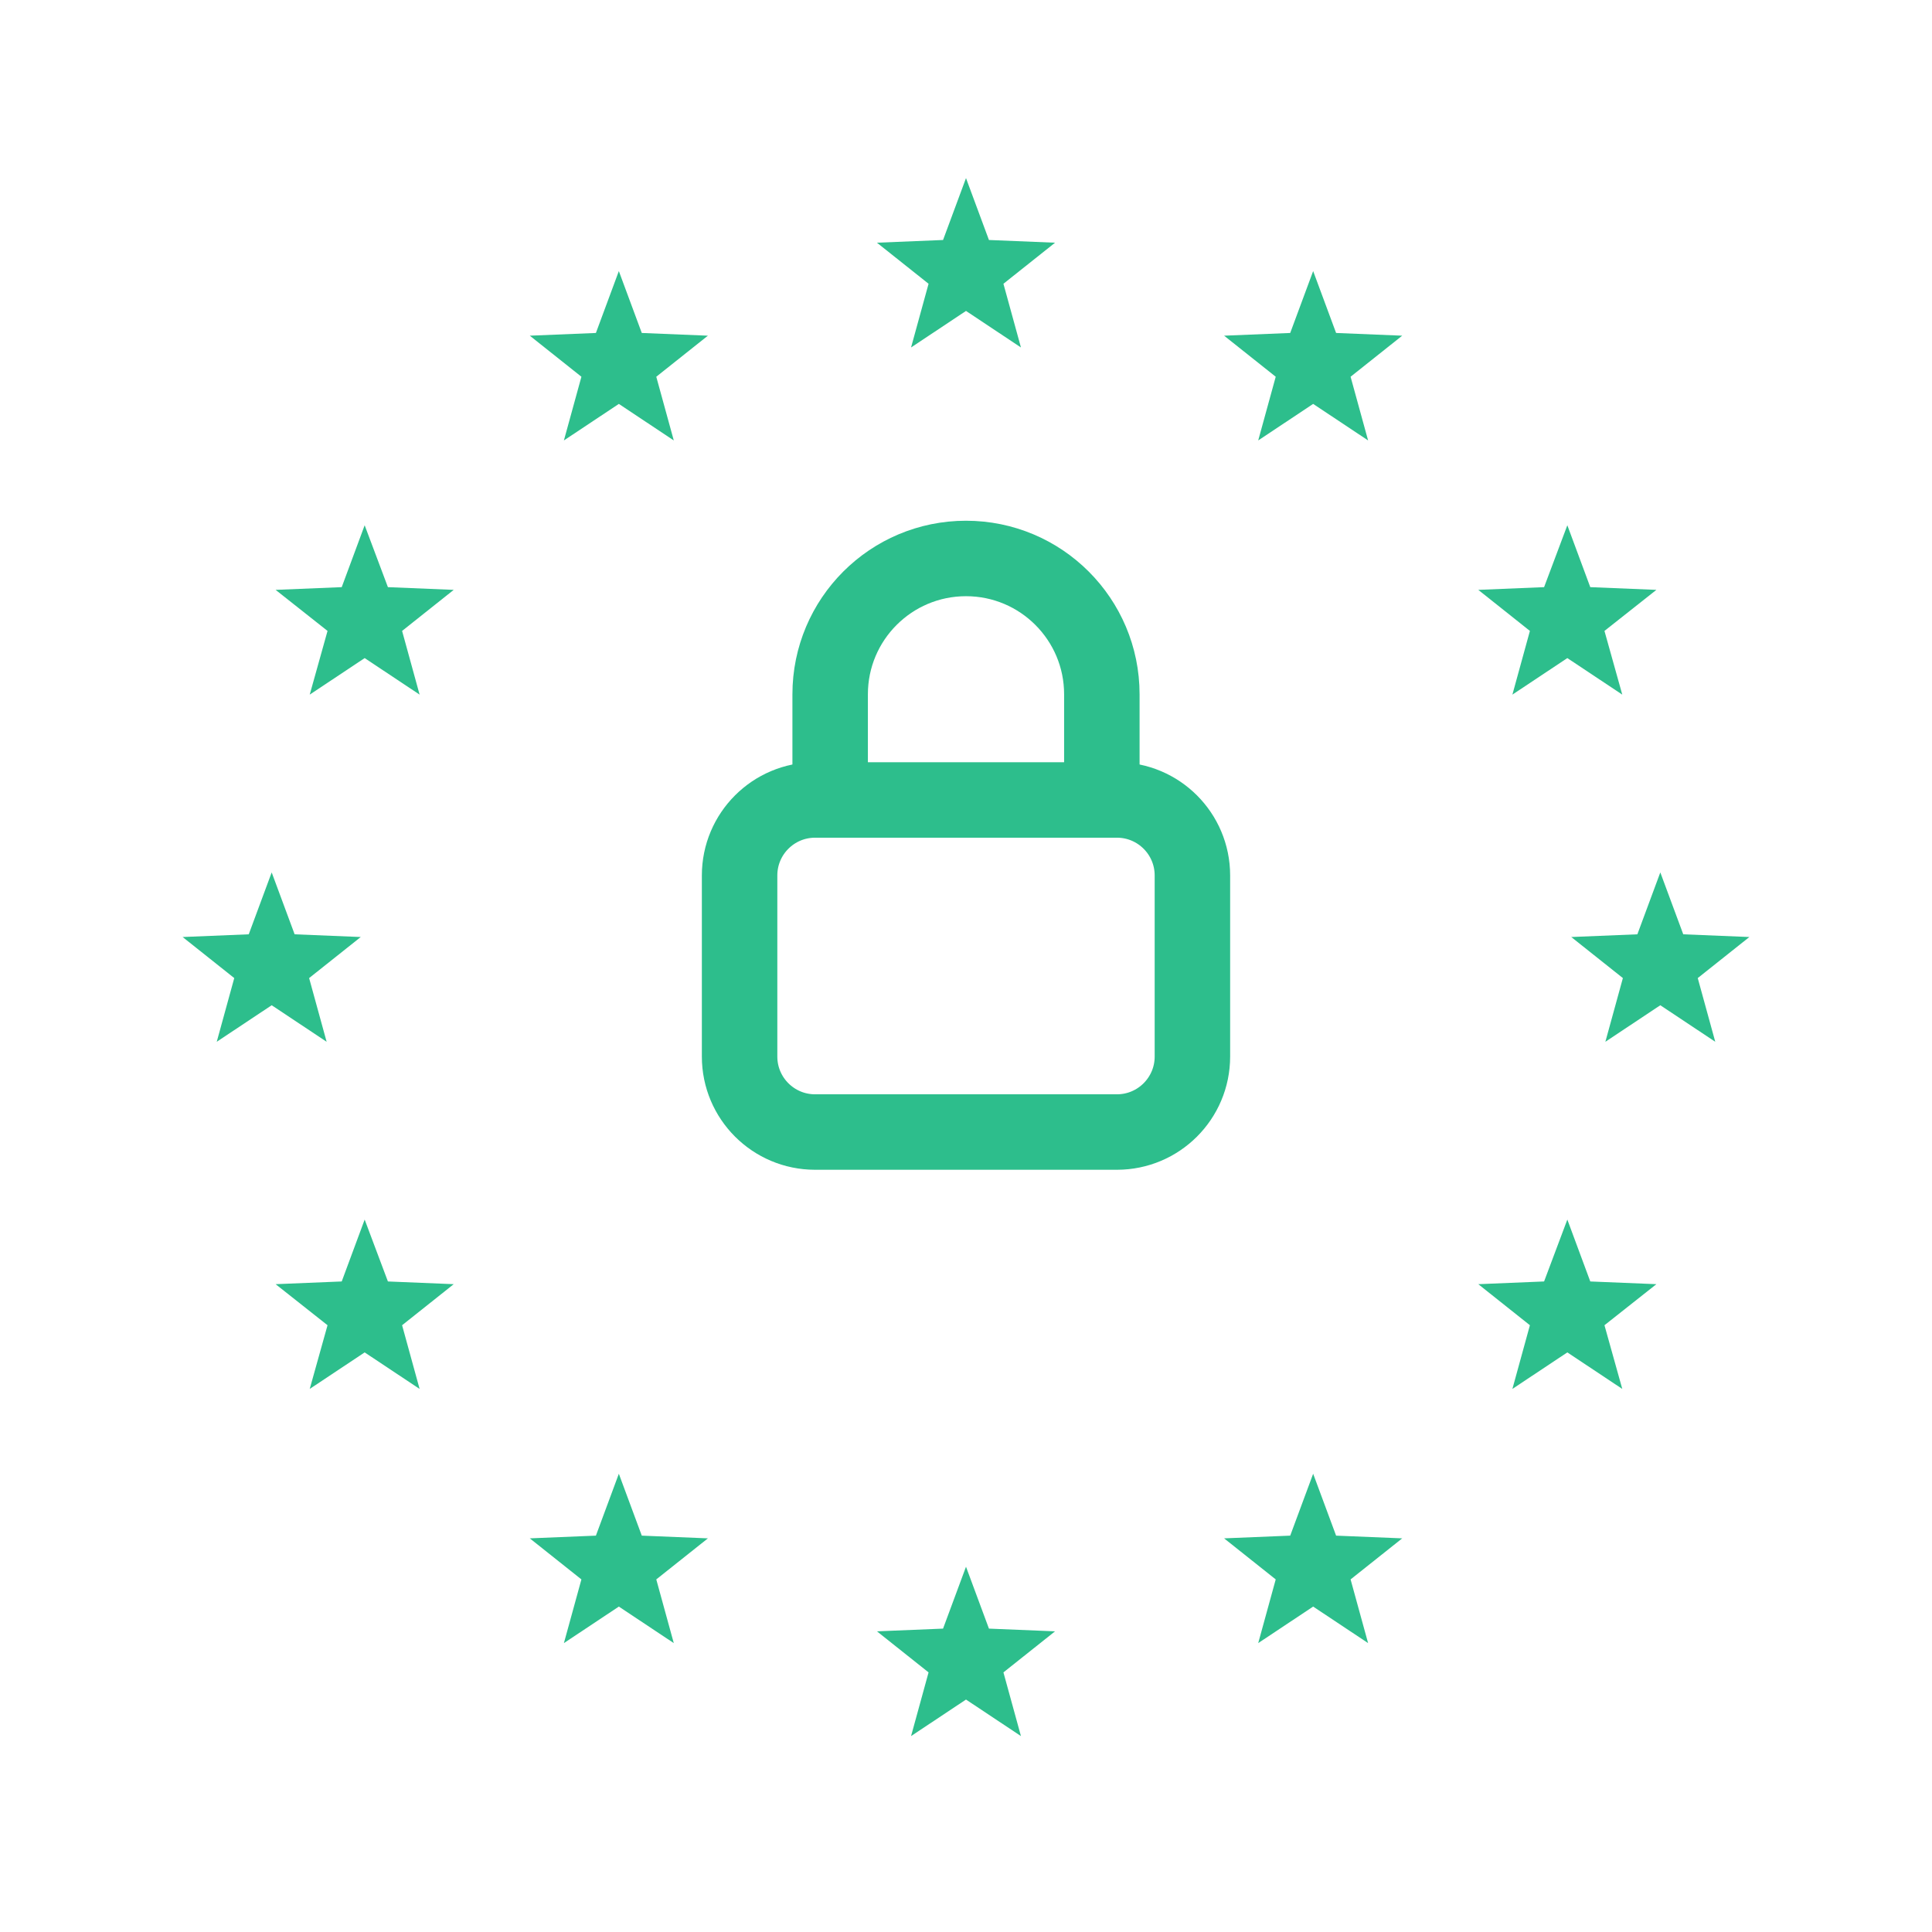
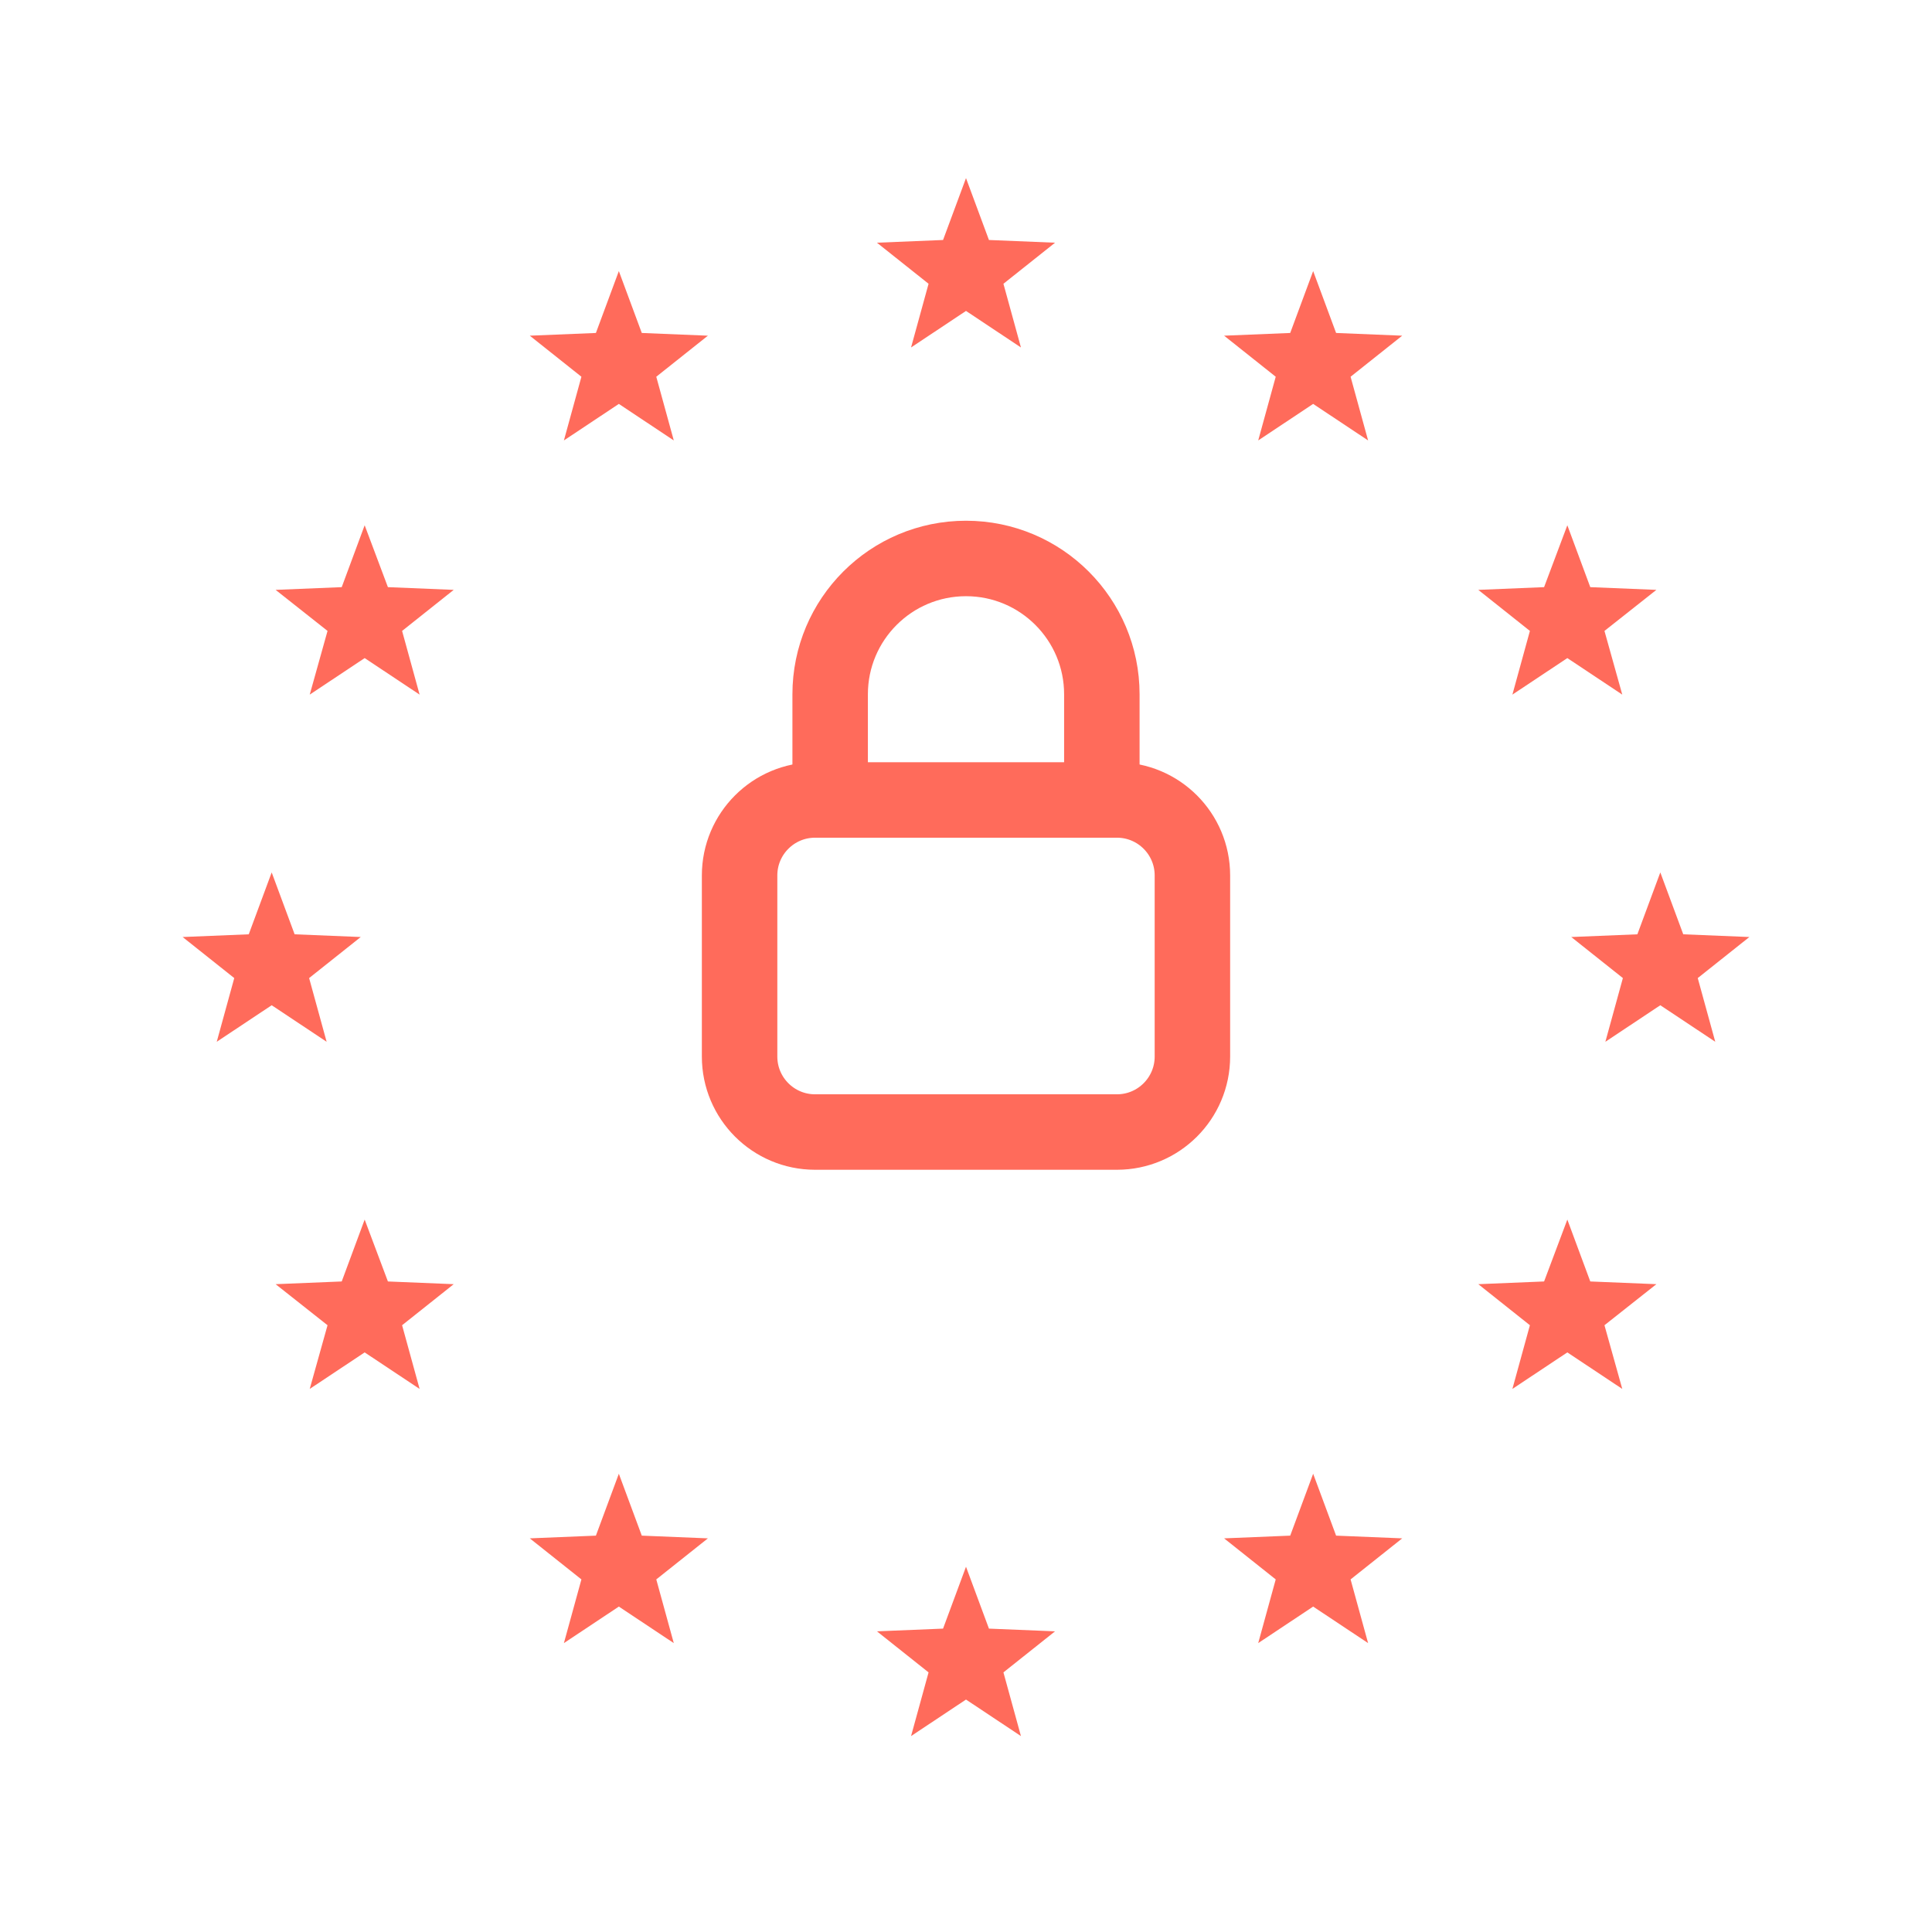
<svg xmlns="http://www.w3.org/2000/svg" viewBox="0 0 64 64">
-   <path fill="#2DBE8C" d="m32 5.9.76 2.05 2.19.09-1.71 1.36.58 2.11L32 10.3l-1.82 1.21.58-2.11-1.71-1.36 2.19-.09Zm11.5 3.08.76 2.05 2.19.09-1.71 1.36.58 2.11-1.82-1.21-1.82 1.21.58-2.11-1.71-1.36 2.19-.09Zm8.42 8.42.76 2.05 2.19.09-1.72 1.36.59 2.11-1.82-1.21-1.82 1.21.58-2.11-1.71-1.36 2.18-.09ZM55 28.9l.76 2.05 2.19.09-1.71 1.36.58 2.11L55 33.3l-1.82 1.21.58-2.11-1.71-1.36 2.19-.09Zm-3.08 11.5.76 2.05 2.19.09-1.72 1.36.59 2.11-1.82-1.21-1.82 1.21.58-2.11-1.71-1.36 2.18-.09Zm-8.42 8.42.76 2.05 2.19.09-1.71 1.36.58 2.11-1.82-1.21-1.82 1.21.58-2.11-1.71-1.36 2.19-.09ZM32 51.9l.76 2.05 2.19.09-1.71 1.36.58 2.11L32 56.3l-1.82 1.21.58-2.11-1.71-1.36 2.19-.09Zm-11.5-3.08.76 2.05 2.19.09-1.71 1.36.58 2.11-1.82-1.21-1.82 1.21.58-2.11-1.71-1.36 2.19-.09Zm-8.42-8.42.77 2.05 2.18.09-1.71 1.36.58 2.11-1.82-1.21-1.82 1.21.59-2.11-1.72-1.36 2.19-.09ZM9 28.9l.76 2.05 2.19.09-1.71 1.36.58 2.11L9 33.3l-1.82 1.21.58-2.11-1.71-1.36 2.19-.09Zm3.08-11.5.77 2.05 2.18.09-1.71 1.36.58 2.11-1.82-1.21-1.82 1.21.59-2.11-1.72-1.36 2.19-.09Zm8.42-8.42.76 2.05 2.19.09-1.71 1.36.58 2.11-1.82-1.21-1.82 1.21.58-2.11-1.71-1.36 2.19-.09Z" />
-   <rect width="15" height="11" x="24.5" y="26.5" fill="none" stroke="#2DBE8C" stroke-linecap="round" stroke-linejoin="round" stroke-width="2.5" rx="2.5" />
-   <path fill="none" stroke="#2DBE8C" stroke-linecap="round" stroke-linejoin="round" stroke-width="2.5" d="M27.5 26.5V23a4.5 4.5 0 0 1 9 0v3.5" />
+   <path fill="#FF6B5B" d="m32 5.9.76 2.05 2.19.09-1.71 1.36.58 2.11L32 10.3l-1.82 1.21.58-2.11-1.71-1.36 2.19-.09Zm11.5 3.08.76 2.05 2.19.09-1.71 1.36.58 2.11-1.82-1.21-1.82 1.21.58-2.11-1.71-1.36 2.19-.09Zm8.42 8.42.76 2.05 2.19.09-1.72 1.36.59 2.11-1.82-1.21-1.82 1.21.58-2.11-1.71-1.36 2.18-.09ZM55 28.9l.76 2.05 2.19.09-1.71 1.36.58 2.11L55 33.3l-1.82 1.21.58-2.11-1.71-1.36 2.19-.09Zm-3.08 11.5.76 2.05 2.19.09-1.72 1.36.59 2.11-1.82-1.21-1.82 1.21.58-2.11-1.71-1.36 2.18-.09Zm-8.42 8.42.76 2.05 2.19.09-1.71 1.36.58 2.11-1.82-1.21-1.82 1.21.58-2.11-1.71-1.36 2.19-.09ZM32 51.9l.76 2.05 2.19.09-1.71 1.36.58 2.11L32 56.3l-1.82 1.21.58-2.11-1.71-1.36 2.19-.09Zm-11.5-3.08.76 2.05 2.19.09-1.71 1.36.58 2.11-1.82-1.21-1.82 1.21.58-2.11-1.71-1.36 2.19-.09Zm-8.42-8.42.77 2.05 2.18.09-1.71 1.36.58 2.11-1.82-1.21-1.82 1.21.59-2.11-1.72-1.36 2.19-.09ZM9 28.9l.76 2.05 2.19.09-1.71 1.36.58 2.11L9 33.3l-1.82 1.21.58-2.11-1.71-1.36 2.19-.09Zm3.08-11.5.77 2.05 2.18.09-1.71 1.36.58 2.11-1.82-1.21-1.82 1.21.59-2.11-1.72-1.36 2.19-.09Zm8.42-8.42.76 2.05 2.19.09-1.71 1.36.58 2.11-1.82-1.21-1.82 1.21.58-2.11-1.71-1.36 2.19-.09Z" />
+   <rect width="15" height="11" x="24.5" y="26.5" fill="none" stroke="#FF6B5B" stroke-linecap="round" stroke-linejoin="round" stroke-width="2.5" rx="2.5" />
+   <path fill="none" stroke="#FF6B5B" stroke-linecap="round" stroke-linejoin="round" stroke-width="2.5" d="M27.5 26.5V23a4.5 4.5 0 0 1 9 0v3.5" />
</svg>
